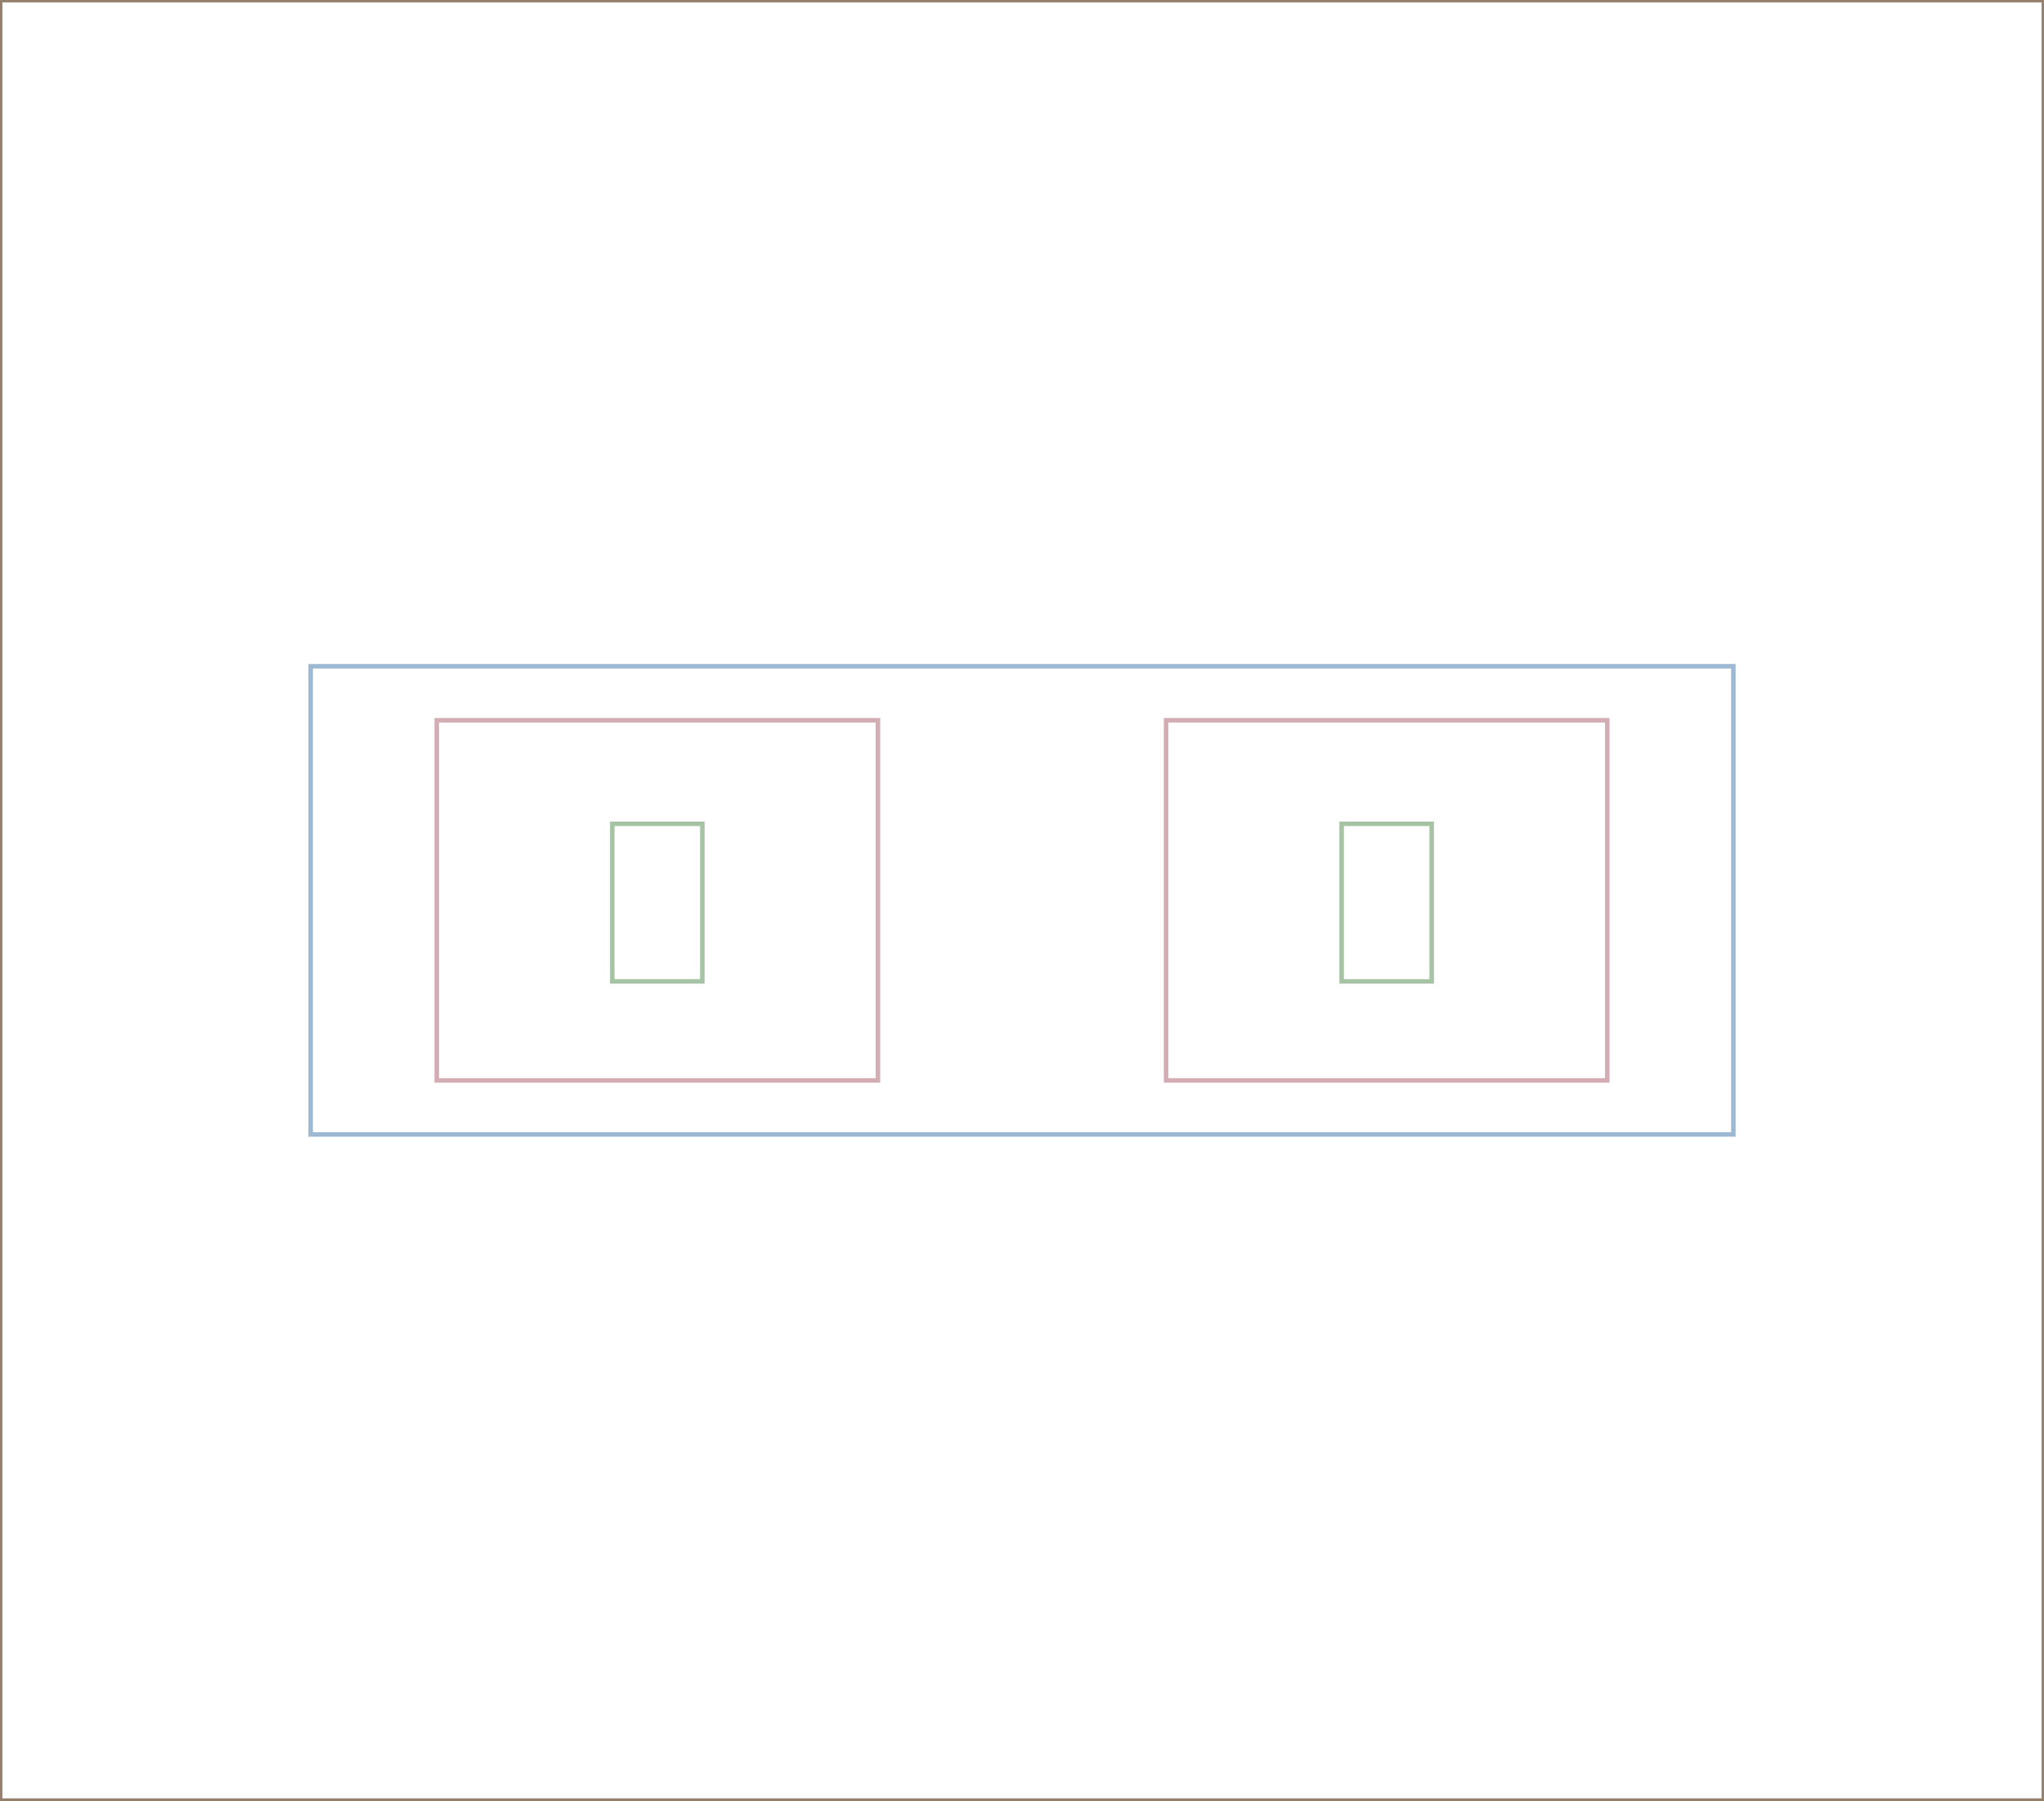
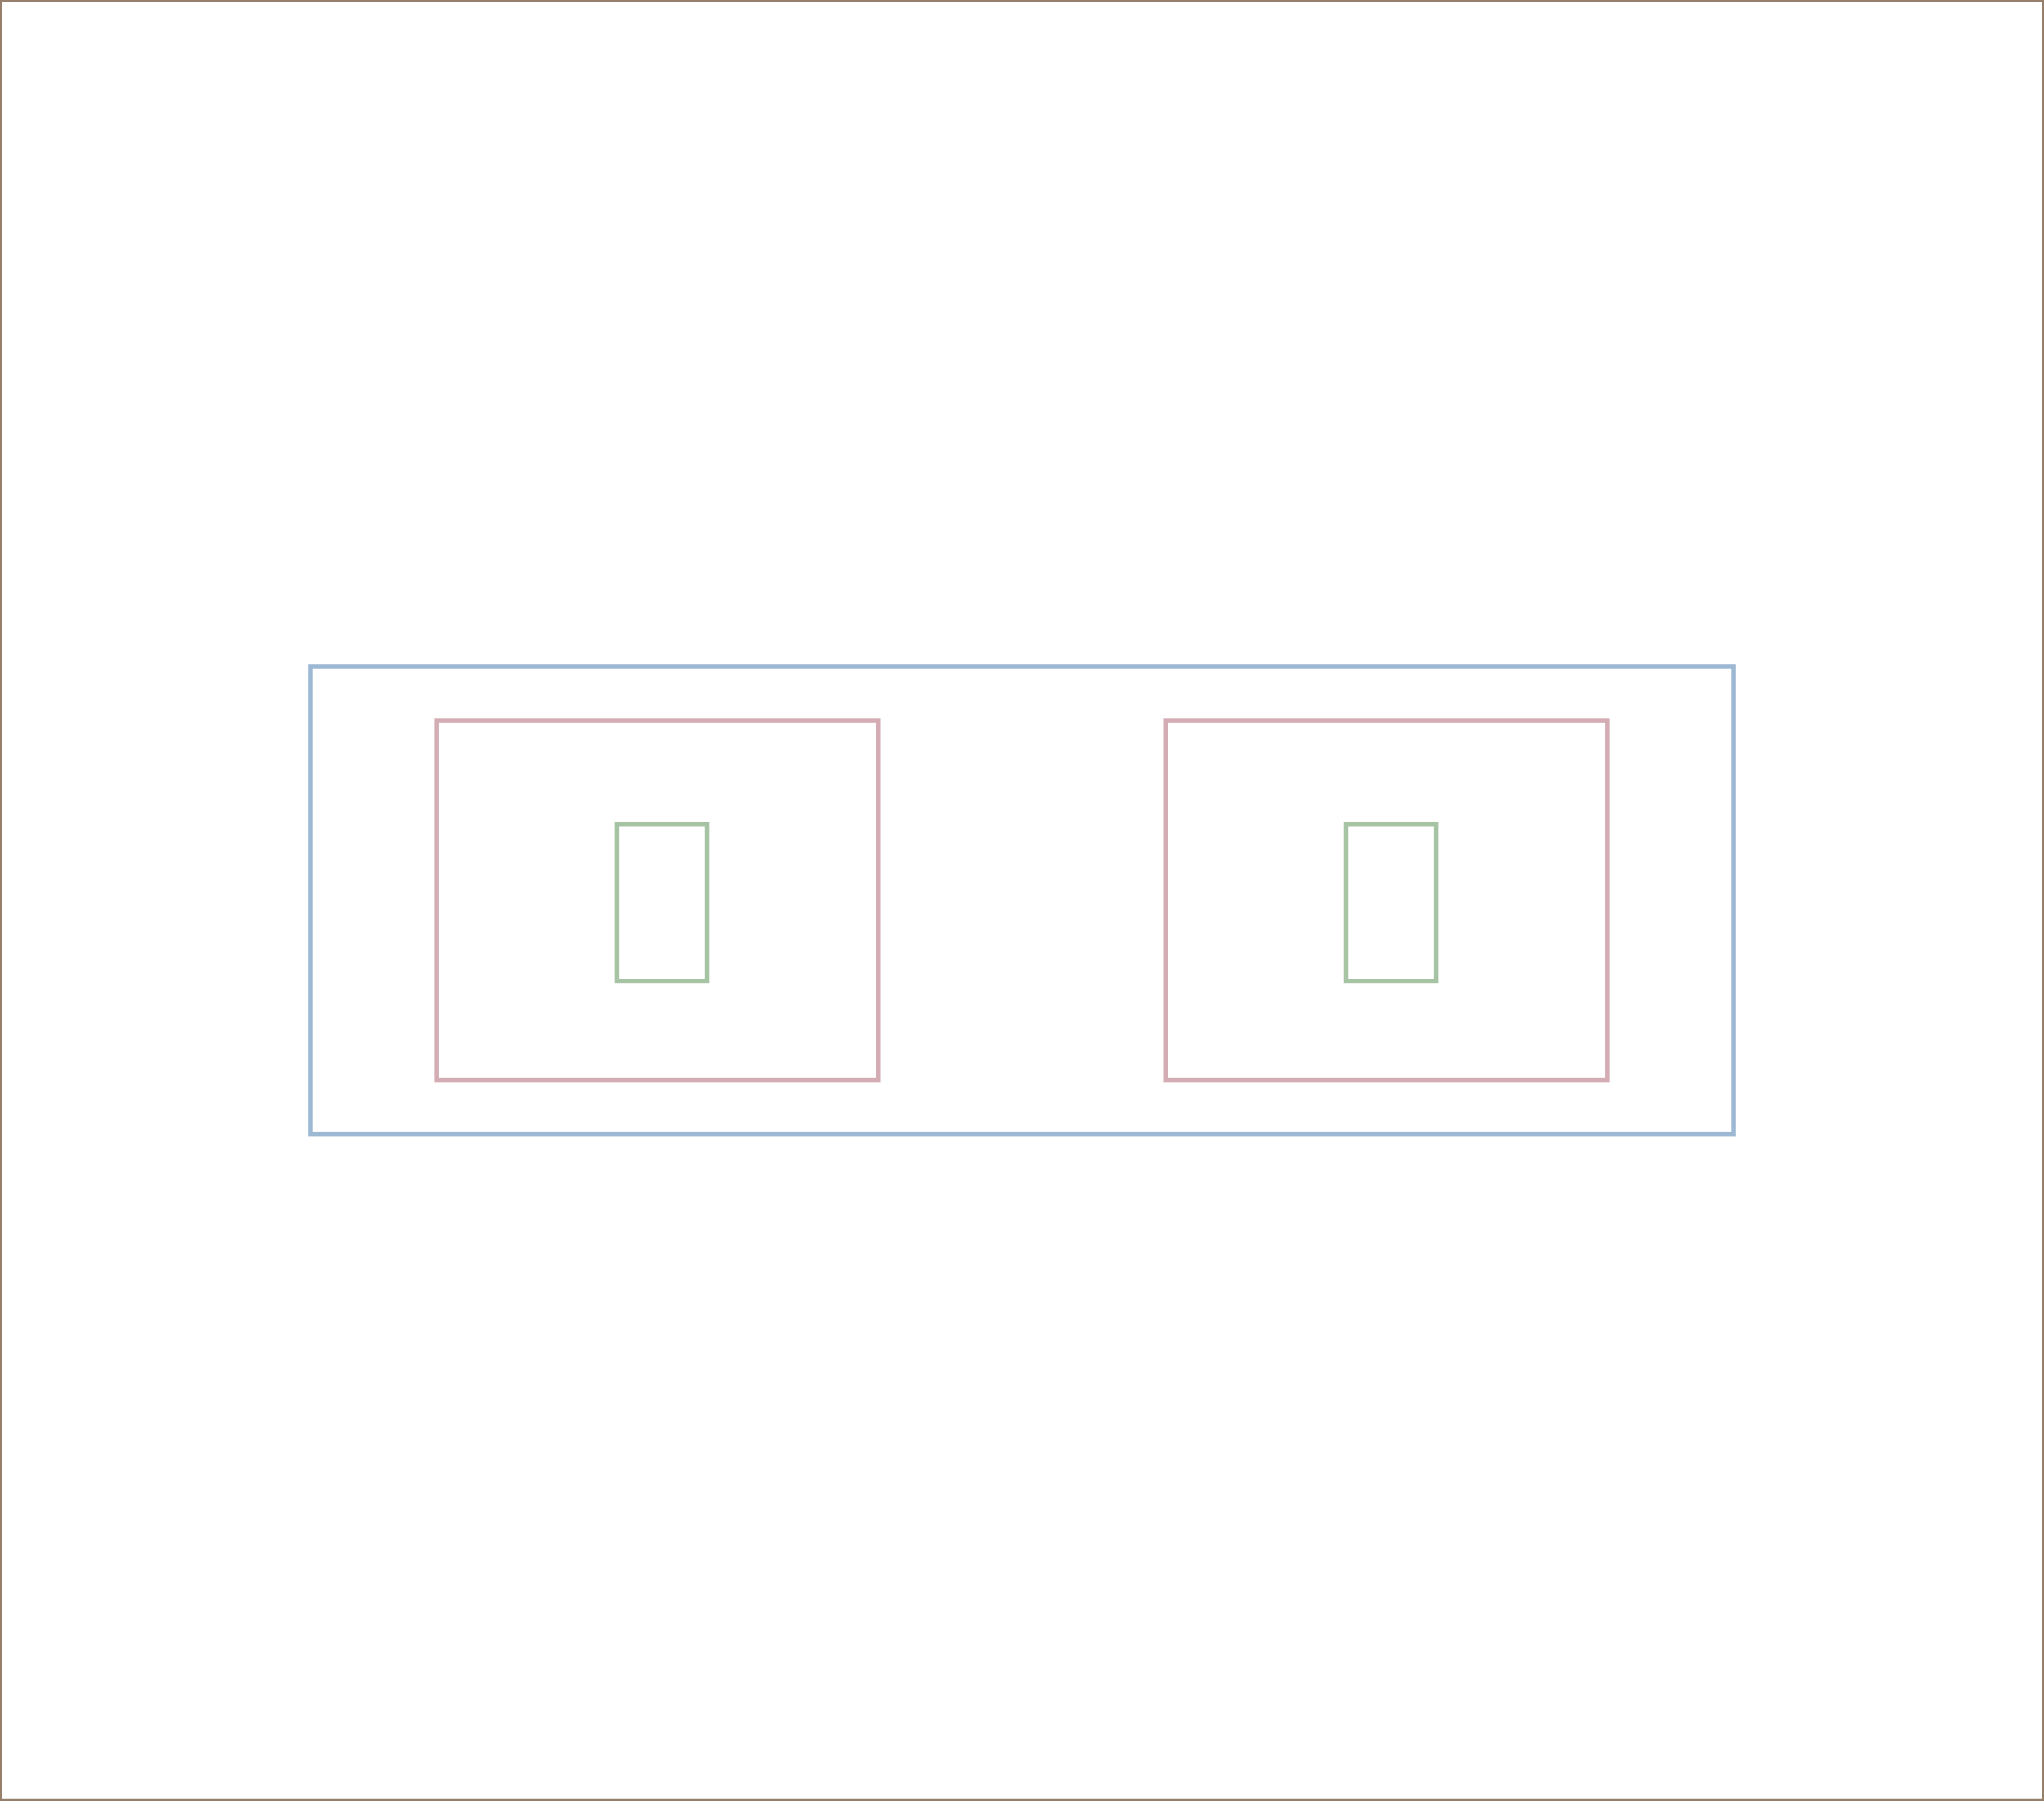
<svg xmlns="http://www.w3.org/2000/svg" viewBox="0 0 454 400" width="454" height="400" role="img" aria-label="ButtonGroup layout wireframe">
  <rect width="454" height="400" fill="#ffffff" />
  <g>
    <rect x="0" y="0" width="454" height="400" fill="none" fill-opacity="0" stroke="#5B6470" stroke-width="1" stroke-opacity="0.5" />
  </g>
  <g>
    <rect x="0" y="0" width="454" height="400" fill="none" fill-opacity="0" stroke="#2E7D6B" stroke-width="1" stroke-opacity="0.5" />
  </g>
  <g>
    <rect x="0" y="0" width="454" height="400" fill="none" fill-opacity="0" stroke="#8E6BA8" stroke-width="1" stroke-opacity="0.5" />
  </g>
  <g>
    <rect x="0" y="0" width="454" height="400" fill="none" fill-opacity="0" stroke="#B0813B" stroke-width="1" stroke-opacity="0.5" />
  </g>
  <g>
    <rect x="69" y="148" width="316" height="104" fill="none" fill-opacity="0" stroke="#3B72A8" stroke-width="1" stroke-opacity="0.5" />
  </g>
  <g>
    <rect x="97" y="160" width="98" height="80" fill="none" fill-opacity="0" stroke="#A85B6B" stroke-width="1" stroke-opacity="0.5" />
  </g>
  <g>
-     <rect x="136" y="183" width="20" height="35" fill="none" fill-opacity="0" stroke="#4F8A4A" stroke-width="1" stroke-opacity="0.5" />
+     <rect x="137" y="183" width="20" height="35" fill="none" fill-opacity="0" stroke="#4F8A4A" stroke-width="1" stroke-opacity="0.5" />
  </g>
  <g>
    <rect x="259" y="160" width="98" height="80" fill="none" fill-opacity="0" stroke="#A85B6B" stroke-width="1" stroke-opacity="0.5" />
  </g>
  <g>
-     <rect x="298" y="183" width="20" height="35" fill="none" fill-opacity="0" stroke="#4F8A4A" stroke-width="1" stroke-opacity="0.5" />
+     <rect x="299" y="183" width="20" height="35" fill="none" fill-opacity="0" stroke="#4F8A4A" stroke-width="1" stroke-opacity="0.5" />
  </g>
</svg>
